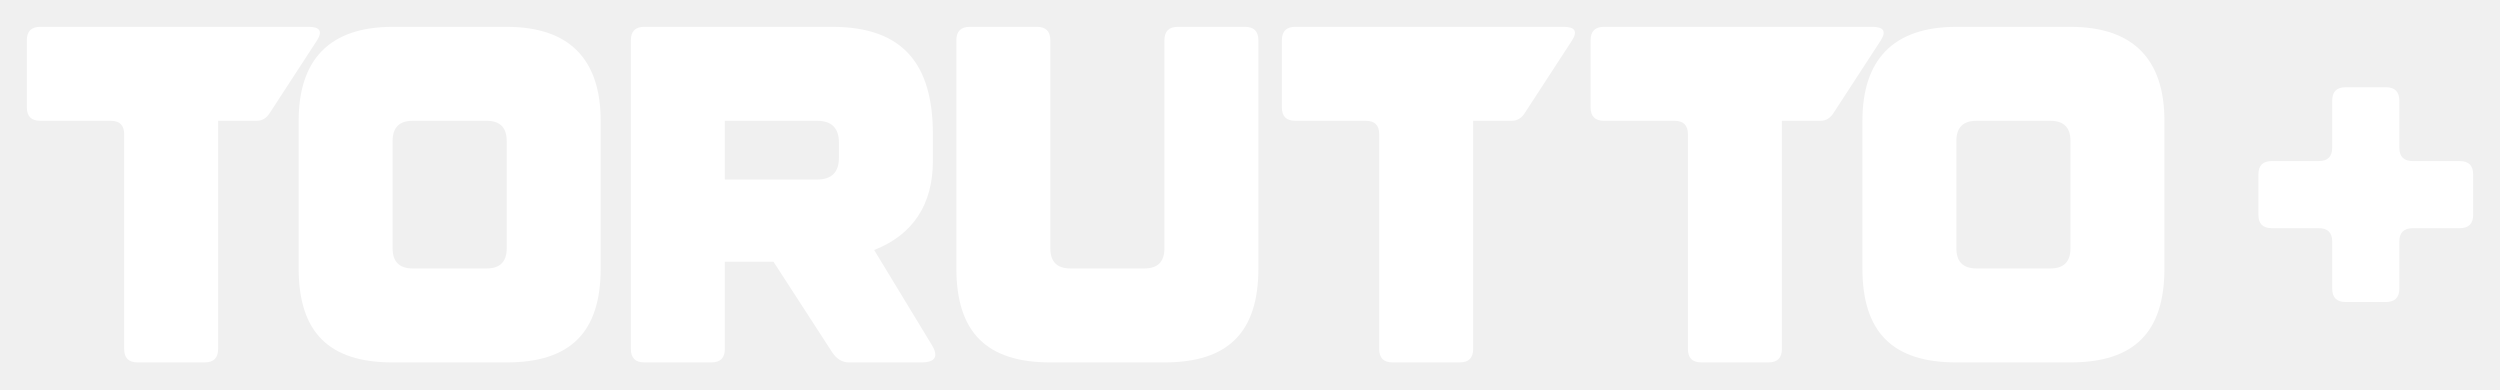
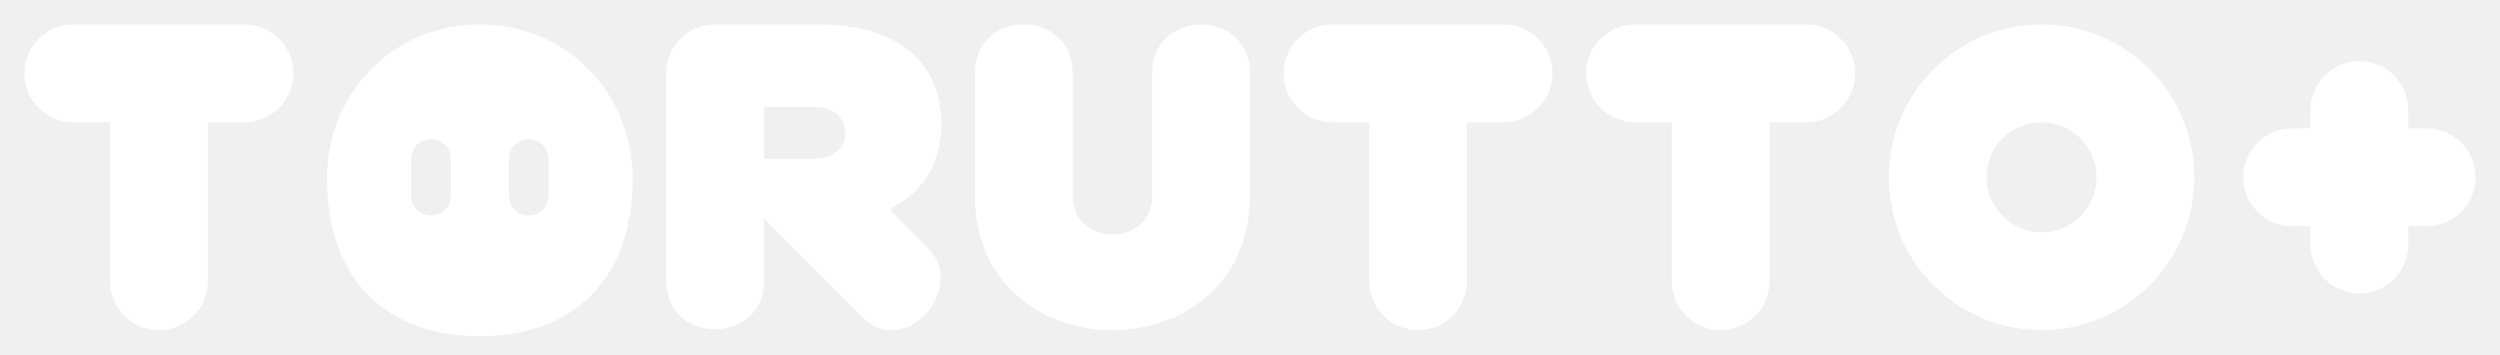
- <svg xmlns="http://www.w3.org/2000/svg" viewBox="0 0 1490 232" role="img" aria-label="TORUTTO+">
-   <g transform="translate(16,16)">
-     <g fill="#FFFFFF" fill-rule="evenodd">
-       <path data-letter="T" data-index="0" transform="translate(0,0)" d="M8 0 H168 Q178 0 173 8 L145 51 Q142 56 137 56 H114 V192 Q114 200 106 200 H66 Q58 200 58 192 V64 Q58 56 50 56 H8 Q0 56 0 48 V8 Q0 0 8 0 Z" />
-       <path data-letter="O" data-index="1" transform="translate(162,0)" d="M56 0 H124 C162 0 180 20 180 56 V144 C180 182 162 200 124 200 H56 C18 200 0 182 0 144 V56 C0 20 18 0 56 0 Z M68 56 H112 Q124 56 124 68 V132 Q124 144 112 144 H68 Q56 144 56 132 V68 Q56 56 68 56 Z" />
-       <path data-letter="R" data-index="2" transform="translate(360,0)" d="M8 0 H120 C162 0 180 22 180 64 V80 C180 106 168 124 145 133 L179 189 Q186 200 173 200 H130 Q124 200 120 194 L85 140 H56 V192 Q56 200 48 200 H8 Q0 200 0 192 V8 Q0 0 8 0 Z M56 56 H111 Q124 56 124 69 V78 Q124 91 111 91 H56 Z" />
-       <path data-letter="U" data-index="3" transform="translate(554,0)" d="M8 0 H48 Q56 0 56 8 V132 Q56 144 68 144 H112 Q124 144 124 132 V8 Q124 0 132 0 H172 Q180 0 180 8 V144 C180 182 162 200 124 200 H56 C18 200 0 182 0 144 V8 Q0 0 8 0 Z" />
-       <path data-letter="T" data-index="4" transform="translate(748,0)" d="M8 0 H168 Q178 0 173 8 L145 51 Q142 56 137 56 H114 V192 Q114 200 106 200 H66 Q58 200 58 192 V64 Q58 56 50 56 H8 Q0 56 0 48 V8 Q0 0 8 0 Z" />
-       <path data-letter="T" data-index="5" transform="translate(932,0)" d="M8 0 H168 Q178 0 173 8 L145 51 Q142 56 137 56 H114 V192 Q114 200 106 200 H66 Q58 200 58 192 V64 Q58 56 50 56 H8 Q0 56 0 48 V8 Q0 0 8 0 Z" />
-       <path data-letter="O" data-index="6" transform="translate(1094,0)" d="M56 0 H124 C162 0 180 20 180 56 V144 C180 182 162 200 124 200 H56 C18 200 0 182 0 144 V56 C0 20 18 0 56 0 Z M68 56 H112 Q124 56 124 68 V132 Q124 144 112 144 H68 Q56 144 56 132 V68 Q56 56 68 56 Z" />
-     </g>
-     <path data-letter="+" transform="translate(1330,36)" fill="#FFFFFF" d="M52 0 H76 Q84 0 84 8 V36 Q84 44 92 44 H120 Q128 44 128 52 V76 Q128 84 120 84 H92 Q84 84 84 92 V120 Q84 128 76 128 H52 Q44 128 44 120 V92 Q44 84 36 84 H8 Q0 84 0 76 V52 Q0 44 8 44 H36 Q44 44 44 36 V8 Q44 0 52 0 Z" />
-   </g>
+ <svg xmlns="http://www.w3.org/2000/svg" viewBox="0 0 1636 232" role="img" aria-label="TORUTTO+">
+   <defs />
+   <path fill="#FFFFFF" fill-rule="nonzero" d="M 48 16 L 160 16 C 177.673 16 192 30.327 192 48 L 192 48 C 192 65.673 177.673 80 160 80 L 48 80 C 30.327 80 16 65.673 16 48 L 16 48 C 16 30.327 30.327 16 48 16 Z  M 104 16 L 104 16 C 121.673 16 136 30.327 136 48 L 136 184 C 136 201.673 121.673 216 104 216 L 104 216 C 86.327 216 72 201.673 72 184 L 72 48 C 72 30.327 86.327 16 104 16 Z " />
+   <path fill="#FFFFFF" fill-rule="evenodd" d="M 314 16 C 370 16 414 60 414 117 C 414 185 373 220 314 220 C 255 220 214 185 214 117 C 214 60 258 16 314 16 Z  M 282 91 L 282 91 C 289.18 91 295 96.82 295 104 L 295 128 C 295 135.18 289.18 141 282 141 L 282 141 C 274.82 141 269 135.18 269 128 L 269 104 C 269 96.82 274.82 91 282 91 Z  M 346 91 L 346 91 C 353.18 91 359 96.82 359 104 L 359 128 C 359 135.18 353.18 141 346 141 L 346 141 C 338.82 141 333 135.18 333 128 L 333 104 C 333 96.82 338.82 91 346 91 Z " />
+   <path fill="#FFFFFF" fill-rule="evenodd" d="M 468 16 L 536 16 C 586 16 616 40 616 81 C 616 107 604 126 582 137 L 607 162 C 634 189 591 236 564 207 L 500 143 L 500 184 C 500 226 436 226 436 184 L 436 48 C 436 30 450 16 468 16 Z  M 500 70 L 533 70 C 560 70 560 104 533 104 L 500 104 Z " />
+   <path fill="#FFFFFF" fill-rule="nonzero" d="M 638 48 C 638 5.333 702 5.333 702 48 L 702 128 C 702 162 754 162 754 128 L 754 48 C 754 5.333 818 5.333 818 48 L 818 128 C 818 245.333 638 245.333 638 128 Z " />
+   <path fill="#FFFFFF" fill-rule="nonzero" d="M 872 16 L 984 16 C 1001.673 16 1016 30.327 1016 48 L 1016 48 C 1016 65.673 1001.673 80 984 80 L 872 80 C 854.327 80 840 65.673 840 48 L 840 48 C 840 30.327 854.327 16 872 16 Z  M 928 16 L 928 16 C 945.673 16 960 30.327 960 48 L 960 184 C 960 201.673 945.673 216 928 216 L 928 216 C 910.327 216 896 201.673 896 184 L 896 48 C 896 30.327 910.327 16 928 16 Z " />
+   <path fill="#FFFFFF" fill-rule="nonzero" d="M 1070 16 L 1182 16 C 1199.673 16 1214 30.327 1214 48 L 1214 48 C 1214 65.673 1199.673 80 1182 80 L 1070 80 C 1052.327 80 1038 65.673 1038 48 L 1038 48 C 1038 30.327 1052.327 16 1070 16 Z  M 1126 16 L 1126 16 C 1143.673 16 1158 30.327 1158 48 L 1158 184 C 1158 201.673 1143.673 216 1126 216 L 1126 216 C 1108.327 216 1094 201.673 1094 184 L 1094 48 C 1094 30.327 1108.327 16 1126 16 Z " />
+   <path fill="#FFFFFF" fill-rule="evenodd" d="M 1336 16 L 1336 16 C 1391.228 16 1436 60.772 1436 116 L 1436 116 C 1436 171.228 1391.228 216 1336 216 L 1336 216 C 1280.772 216 1236 171.228 1236 116 L 1236 116 C 1236 60.772 1280.772 16 1336 16 Z  M 1336 80 L 1336 80 C 1355.882 80 1372 96.118 1372 116 L 1372 116 C 1372 135.882 1355.882 152 1336 152 L 1336 152 C 1316.118 152 1300 135.882 1300 116 L 1300 116 C 1300 96.118 1316.118 80 1336 80 Z " />
+   <path fill="#FFFFFF" fill-rule="nonzero" d="M 1544 40 L 1544 40 C 1561.673 40 1576 54.327 1576 72 L 1576 160 C 1576 177.673 1561.673 192 1544 192 L 1544 192 C 1526.327 192 1512 177.673 1512 160 L 1512 72 C 1512 54.327 1526.327 40 1544 40 Z  M 1500 84 L 1588 84 C 1605.673 84 1620 98.327 1620 116 L 1620 116 C 1620 133.673 1605.673 148 1588 148 L 1500 148 C 1482.327 148 1468 133.673 1468 116 L 1468 116 C 1468 98.327 1482.327 84 1500 84 Z " />
</svg>
